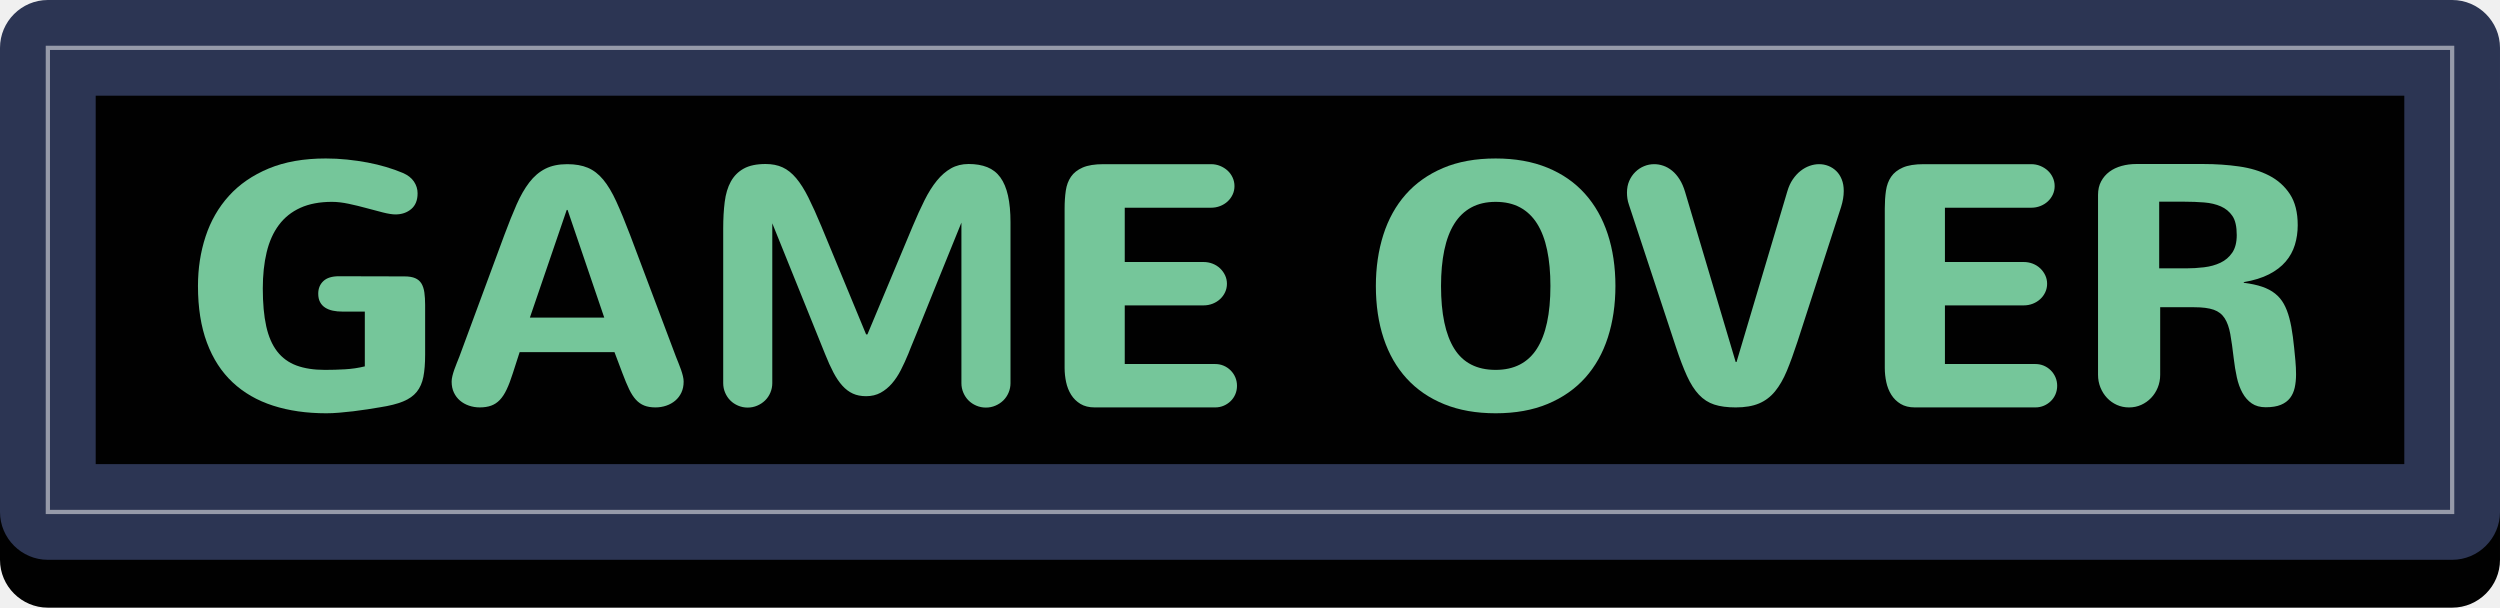
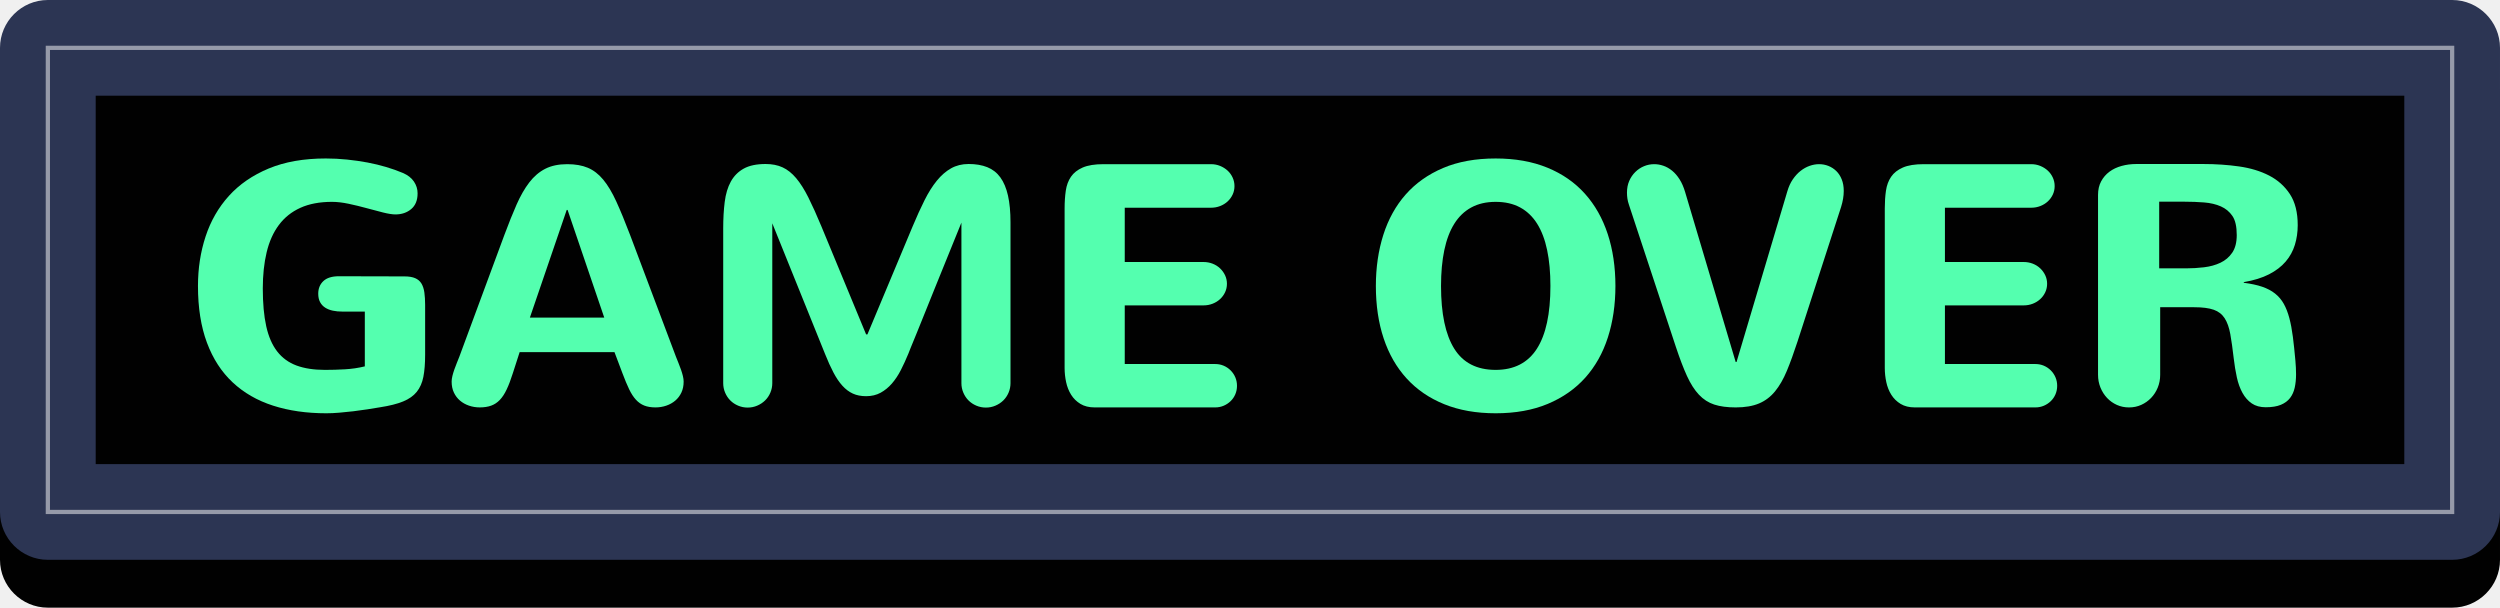
<svg xmlns="http://www.w3.org/2000/svg" version="1.1" id="Layer_1" x="0px" y="0px" width="591.149px" height="143.687px" viewBox="0 0 591.149 143.687" enable-background="new 0 0 591.149 143.687" xml:space="preserve">
  <rect x="22.629" y="33.943" fill="#010101" width="545.891" height="87.114" />
  <path fill="#010101" d="M591.149,132.372c0,6.223-5.091,11.314-11.314,11.314H11.314C5.091,143.687,0,138.595,0,132.372V22.629  c0-6.223,5.091-11.314,11.314-11.314h568.52c6.223,0,11.314,5.091,11.314,11.314V132.372z" />
  <path fill="#2C3553" d="M591.149,121.058c0,6.223-5.091,11.314-11.314,11.314H11.314C5.091,132.372,0,127.281,0,121.058V11.314  C0,5.091,5.091,0,11.314,0h568.52c6.223,0,11.314,5.091,11.314,11.314V121.058z" />
  <rect x="11.315" y="11.314" opacity="0.5" fill="none" stroke="#FFFFFF" stroke-miterlimit="10" width="568.52" height="109.743" />
  <rect x="22.629" y="22.629" fill="#010101" width="545.891" height="87.114" />
-   <path fill="#75C69A" d="M87.887,65.34c-2.535-0.013-5.11-0.02-7.725-0.02c-1.663,0-2.898,0.383-3.703,1.149  c-0.807,0.766-1.209,1.756-1.209,2.971c0,0.792,0.146,1.459,0.437,2c0.29,0.542,0.692,0.978,1.208,1.307  c0.515,0.331,1.115,0.568,1.802,0.713c0.687,0.146,1.439,0.218,2.259,0.218h5.308v12.953c-1.505,0.37-3.057,0.601-4.654,0.693  c-1.599,0.093-3.189,0.139-4.773,0.139c-2.614,0-4.853-0.343-6.714-1.03c-1.862-0.686-3.388-1.795-4.576-3.327  c-1.188-1.531-2.053-3.519-2.594-5.962c-0.542-2.442-0.812-5.42-0.812-8.933c0-3.169,0.304-6.021,0.911-8.556  s1.571-4.687,2.892-6.457c1.32-1.769,3.017-3.123,5.09-4.061c2.073-0.937,4.562-1.406,7.468-1.406c1.188,0,2.501,0.152,3.941,0.456  c1.438,0.304,2.852,0.647,4.238,1.03c1.387,0.383,2.687,0.727,3.901,1.03c1.215,0.304,2.192,0.456,2.932,0.456  c1.479,0,2.72-0.422,3.724-1.268c1.003-0.845,1.505-2.086,1.505-3.724c0-1.003-0.291-1.935-0.871-2.793  c-0.581-0.858-1.466-1.538-2.654-2.04c-1.188-0.501-2.489-0.963-3.901-1.386c-1.413-0.422-2.892-0.779-4.437-1.069  s-3.149-0.521-4.813-0.693c-1.663-0.171-3.341-0.258-5.03-0.258c-5.203,0-9.705,0.792-13.508,2.377s-6.939,3.743-9.408,6.477  c-2.47,2.733-4.305,5.929-5.506,9.586c-1.202,3.658-1.803,7.56-1.803,11.706c0,5.149,0.706,9.619,2.119,13.409  s3.439,6.919,6.081,9.388c2.64,2.469,5.829,4.305,9.566,5.506c3.736,1.202,7.929,1.802,12.576,1.802c0.951,0,1.975-0.046,3.07-0.139  c1.096-0.093,2.205-0.205,3.327-0.336c1.122-0.132,2.225-0.284,3.308-0.456c1.083-0.172,2.1-0.337,3.051-0.495  c2.218-0.343,4.021-0.798,5.407-1.367c1.386-0.567,2.462-1.327,3.229-2.278c0.766-0.951,1.287-2.132,1.564-3.545  c0.277-1.412,0.416-3.149,0.416-5.209V72.093c0-1.109-0.06-2.086-0.179-2.932c-0.119-0.845-0.351-1.551-0.693-2.119  c-0.343-0.567-0.839-0.99-1.485-1.268c-0.647-0.277-1.485-0.416-2.516-0.416C93.01,65.359,90.422,65.353,87.887,65.34z" />
-   <path fill="#75C69A" d="M287.349,96.336c0.713,0,1.38-0.132,2-0.396c0.62-0.264,1.169-0.627,1.645-1.089  c0.476-0.462,0.845-1.003,1.109-1.624c0.264-0.621,0.396-1.288,0.396-2c0-0.713-0.132-1.38-0.396-2  c-0.265-0.62-0.634-1.168-1.109-1.644c-0.476-0.475-1.024-0.845-1.645-1.109c-0.62-0.264-1.287-0.396-2-0.396h-21.391V72.212h18.618  c0.766,0,1.485-0.132,2.158-0.396c0.674-0.264,1.261-0.627,1.763-1.089c0.502-0.462,0.897-1.003,1.188-1.624  c0.29-0.62,0.436-1.288,0.436-2s-0.146-1.38-0.436-2c-0.291-0.62-0.687-1.168-1.188-1.644c-0.502-0.475-1.089-0.845-1.763-1.109  c-0.673-0.264-1.393-0.396-2.158-0.396h-18.618V49.118h20.4c0.766,0,1.485-0.132,2.159-0.396c0.673-0.264,1.261-0.627,1.763-1.089  c0.501-0.461,0.897-1.003,1.188-1.624c0.29-0.62,0.436-1.287,0.436-2c0-0.713-0.146-1.386-0.436-2.02  c-0.291-0.634-0.688-1.182-1.188-1.644c-0.502-0.462-1.09-0.832-1.763-1.109c-0.674-0.277-1.394-0.416-2.159-0.416h-25.432  c-2.06,0-3.697,0.264-4.911,0.792c-1.216,0.529-2.14,1.255-2.773,2.179c-0.634,0.925-1.043,2.027-1.228,3.308  c-0.186,1.281-0.277,2.674-0.277,4.179v37.75c0,1.109,0.118,2.218,0.356,3.328c0.237,1.109,0.634,2.106,1.188,2.991  c0.555,0.885,1.287,1.604,2.198,2.159c0.911,0.555,2.04,0.832,3.387,0.832H287.349z M227.335,90.592  c0,0.792,0.152,1.545,0.456,2.258c0.303,0.713,0.713,1.327,1.228,1.842c0.516,0.515,1.129,0.925,1.843,1.228  c0.713,0.304,1.465,0.456,2.258,0.456c0.792,0,1.545-0.151,2.258-0.456c0.713-0.303,1.333-0.713,1.861-1.228  c0.528-0.515,0.944-1.129,1.248-1.842s0.455-1.466,0.455-2.258V52.604c0-2.482-0.197-4.602-0.594-6.358  c-0.396-1.756-0.997-3.189-1.803-4.298c-0.806-1.109-1.835-1.915-3.09-2.417c-1.254-0.501-2.727-0.752-4.416-0.752  c-1.559,0-2.945,0.343-4.159,1.03c-1.216,0.687-2.338,1.664-3.367,2.931c-1.03,1.268-2.001,2.812-2.912,4.635  s-1.842,3.869-2.792,6.14l-10.695,25.55h-0.317l-10.576-25.55c-1.109-2.667-2.133-4.938-3.07-6.813  c-0.938-1.875-1.901-3.4-2.892-4.575c-0.99-1.175-2.06-2.026-3.209-2.555c-1.148-0.528-2.489-0.792-4.021-0.792  c-2.139,0-3.862,0.363-5.169,1.089c-1.308,0.727-2.324,1.75-3.051,3.07c-0.727,1.321-1.208,2.925-1.445,4.813  c-0.238,1.888-0.356,3.981-0.356,6.278v36.562c0,0.792,0.151,1.545,0.455,2.258s0.713,1.327,1.229,1.842  c0.515,0.515,1.129,0.925,1.842,1.228c0.713,0.304,1.466,0.456,2.258,0.456s1.545-0.151,2.258-0.456  c0.713-0.303,1.333-0.713,1.862-1.228c0.527-0.515,0.943-1.129,1.247-1.842s0.456-1.466,0.456-2.258V52.802L195.091,83.7  c0.66,1.664,1.32,3.123,1.98,4.377c0.66,1.255,1.367,2.298,2.119,3.129c0.753,0.832,1.578,1.453,2.477,1.862  c0.897,0.41,1.94,0.614,3.129,0.614c1.294,0,2.437-0.271,3.427-0.812c0.99-0.541,1.882-1.268,2.674-2.178  c0.792-0.911,1.498-1.974,2.119-3.189c0.62-1.214,1.208-2.496,1.763-3.842l0.515-1.308c0.37-0.897,0.852-2.073,1.446-3.525  c0.594-1.452,1.261-3.103,2-4.952c0.739-1.848,1.506-3.75,2.298-5.704c1.848-4.542,3.947-9.718,6.298-15.528V90.592z   M148.982,55.535c-1.188-3.116-2.271-5.744-3.248-7.883c-0.978-2.139-2.007-3.862-3.09-5.169s-2.298-2.244-3.645-2.812  c-1.347-0.567-2.971-0.852-4.872-0.852c-2.034,0-3.764,0.363-5.189,1.089c-1.426,0.727-2.687,1.802-3.783,3.229  c-1.096,1.426-2.099,3.176-3.01,5.249c-0.911,2.073-1.869,4.456-2.872,7.15l-10.656,28.798c-0.185,0.475-0.383,0.97-0.594,1.485  c-0.212,0.515-0.41,1.037-0.595,1.564c-0.185,0.529-0.336,1.037-0.455,1.525c-0.119,0.489-0.179,0.931-0.179,1.327  c0,0.977,0.179,1.842,0.535,2.594c0.356,0.753,0.838,1.387,1.446,1.901c0.606,0.515,1.312,0.911,2.119,1.188  c0.805,0.277,1.656,0.416,2.555,0.416c1.03,0,1.928-0.139,2.693-0.416s1.446-0.726,2.04-1.347c0.595-0.62,1.136-1.446,1.624-2.476  c0.488-1.03,0.971-2.297,1.446-3.803l1.624-5.031h22.421l1.901,5.031c0.555,1.479,1.075,2.727,1.564,3.744  c0.488,1.017,1.023,1.842,1.604,2.476c0.58,0.634,1.241,1.096,1.98,1.387s1.624,0.436,2.654,0.436c0.897,0,1.749-0.139,2.555-0.416  s1.512-0.673,2.119-1.188c0.607-0.515,1.09-1.148,1.446-1.901c0.356-0.752,0.534-1.617,0.534-2.594c0-0.396-0.06-0.838-0.178-1.327  c-0.119-0.488-0.271-0.997-0.456-1.525c-0.185-0.528-0.383-1.049-0.594-1.564c-0.212-0.515-0.41-1.01-0.595-1.485L148.982,55.535z   M134.207,49.633l8.675,25.471h-17.588l8.715-25.471H134.207z" />
-   <path fill="#75C69A" d="M327.178,80.016c1.229,3.698,3.044,6.86,5.447,9.487c2.402,2.628,5.367,4.654,8.893,6.081  c3.525,1.426,7.572,2.139,12.142,2.139c4.674,0,8.78-0.739,12.319-2.218c3.538-1.479,6.496-3.545,8.873-6.199  c2.377-2.654,4.159-5.829,5.348-9.527c1.188-3.697,1.782-7.75,1.782-12.161c0-4.489-0.607-8.583-1.821-12.28  c-1.216-3.697-3.011-6.873-5.388-9.526c-2.377-2.654-5.335-4.708-8.873-6.16c-3.539-1.452-7.619-2.179-12.24-2.179  c-4.754,0-8.9,0.753-12.438,2.258c-3.539,1.505-6.483,3.592-8.834,6.259c-2.351,2.667-4.113,5.85-5.288,9.546  c-1.175,3.698-1.763,7.725-1.763,12.082C325.336,72.186,325.95,76.319,327.178,80.016z M341.518,59.16  c0.516-2.469,1.301-4.549,2.357-6.239c1.056-1.69,2.396-2.977,4.021-3.862c1.624-0.885,3.545-1.327,5.764-1.327  c2.244,0,4.179,0.442,5.803,1.327c1.624,0.885,2.965,2.172,4.021,3.862c1.056,1.69,1.842,3.77,2.356,6.239  c0.515,2.47,0.772,5.288,0.772,8.458c0,6.575-1.069,11.527-3.209,14.854c-2.139,3.327-5.387,4.991-9.744,4.991  c-4.437,0-7.698-1.67-9.784-5.011c-2.087-3.34-3.13-8.285-3.13-14.834C340.745,64.448,341.003,61.63,341.518,59.16z" />
-   <path fill="#75C69A" d="M510.561,63.458V47.692h5.981c1.61,0,3.162,0.06,4.654,0.178c1.491,0.119,2.806,0.43,3.941,0.931  c1.135,0.502,2.046,1.254,2.733,2.258c0.687,1.004,1.03,2.509,1.03,4.516c0,1.743-0.357,3.136-1.07,4.179  c-0.713,1.043-1.644,1.836-2.792,2.377c-1.149,0.542-2.437,0.898-3.862,1.069c-1.427,0.172-2.853,0.257-4.278,0.257H510.561z   M510.799,72.648h8.041c1.954,0,3.492,0.198,4.615,0.594c1.122,0.396,1.987,1.07,2.595,2.021s1.05,2.198,1.327,3.743  s0.548,3.466,0.812,5.764c0.185,1.584,0.43,3.07,0.733,4.457c0.303,1.386,0.746,2.608,1.327,3.664  c0.58,1.057,1.313,1.888,2.198,2.496c0.885,0.608,1.986,0.911,3.308,0.911c1.452,0,2.641-0.191,3.565-0.574  c0.924-0.383,1.649-0.917,2.179-1.604c0.527-0.687,0.897-1.505,1.108-2.456s0.317-1.994,0.317-3.129c0-0.528-0.014-1.062-0.04-1.604  c-0.026-0.541-0.066-1.103-0.118-1.684c-0.186-2.086-0.384-3.955-0.595-5.605c-0.212-1.65-0.489-3.123-0.832-4.417  s-0.779-2.417-1.307-3.367c-0.529-0.951-1.215-1.763-2.061-2.436c-0.845-0.673-1.868-1.214-3.069-1.624  c-1.202-0.409-2.648-0.719-4.338-0.931v-0.158c2.351-0.396,4.338-1.01,5.962-1.842c1.624-0.832,2.938-1.835,3.941-3.01  c1.003-1.175,1.729-2.496,2.179-3.961c0.448-1.466,0.673-3.017,0.673-4.654c0-3.011-0.613-5.453-1.842-7.329  c-1.228-1.875-2.865-3.34-4.912-4.397c-2.046-1.056-4.416-1.775-7.11-2.159c-2.693-0.382-5.506-0.574-8.438-0.574h-15.884  c-1.215,0-2.371,0.152-3.467,0.456s-2.054,0.759-2.871,1.366c-0.819,0.608-1.473,1.367-1.961,2.278  c-0.489,0.911-0.733,1.975-0.733,3.189v42.543c0,1.083,0.191,2.093,0.574,3.031s0.904,1.756,1.565,2.456  c0.659,0.7,1.432,1.248,2.317,1.644c0.884,0.396,1.842,0.594,2.871,0.594c1.03,0,1.987-0.198,2.872-0.594s1.664-0.944,2.338-1.644  c0.673-0.699,1.201-1.518,1.584-2.456s0.574-1.947,0.574-3.031V72.648z M481.288,96.336c0.713,0,1.38-0.132,2-0.396  c0.62-0.264,1.169-0.627,1.645-1.089c0.476-0.462,0.845-1.003,1.109-1.624c0.264-0.621,0.396-1.288,0.396-2  c0-0.713-0.132-1.38-0.396-2c-0.265-0.62-0.634-1.168-1.109-1.644c-0.476-0.475-1.024-0.845-1.645-1.109  c-0.62-0.264-1.287-0.396-2-0.396h-21.391V72.212h18.618c0.766,0,1.485-0.132,2.158-0.396c0.674-0.264,1.261-0.627,1.763-1.089  c0.502-0.462,0.897-1.003,1.188-1.624c0.29-0.62,0.436-1.288,0.436-2s-0.146-1.38-0.436-2c-0.291-0.62-0.687-1.168-1.188-1.644  c-0.502-0.475-1.089-0.845-1.763-1.109c-0.673-0.264-1.393-0.396-2.158-0.396h-18.618V49.118h20.4c0.766,0,1.485-0.132,2.159-0.396  c0.673-0.264,1.261-0.627,1.763-1.089c0.501-0.461,0.897-1.003,1.188-1.624c0.29-0.62,0.436-1.287,0.436-2  c0-0.713-0.146-1.386-0.436-2.02c-0.291-0.634-0.688-1.182-1.188-1.644c-0.502-0.462-1.09-0.832-1.763-1.109  c-0.674-0.277-1.394-0.416-2.159-0.416h-25.432c-2.06,0-3.697,0.264-4.911,0.792c-1.216,0.529-2.14,1.255-2.773,2.179  c-0.634,0.925-1.043,2.027-1.228,3.308c-0.186,1.281-0.277,2.674-0.277,4.179v37.75c0,1.109,0.118,2.218,0.356,3.328  c0.237,1.109,0.634,2.106,1.188,2.991c0.555,0.885,1.287,1.604,2.198,2.159c0.911,0.555,2.04,0.832,3.387,0.832H481.288z   M398.459,45.395c-0.344-1.162-0.779-2.159-1.308-2.991c-0.528-0.832-1.116-1.512-1.763-2.04c-0.647-0.528-1.334-0.917-2.06-1.169  c-0.727-0.25-1.446-0.376-2.159-0.376c-0.846,0-1.65,0.158-2.416,0.475c-0.767,0.317-1.453,0.772-2.061,1.367  s-1.089,1.301-1.445,2.119c-0.356,0.819-0.535,1.743-0.535,2.773c0,0.449,0.033,0.911,0.1,1.387c0.065,0.475,0.19,0.977,0.376,1.505  l11.052,33.473c0.924,2.799,1.809,5.124,2.654,6.972c0.845,1.849,1.788,3.328,2.832,4.437c1.043,1.109,2.251,1.889,3.625,2.337  c1.372,0.449,3.062,0.673,5.07,0.673c2.191,0,4.026-0.31,5.506-0.931c1.479-0.621,2.746-1.578,3.803-2.872  c1.056-1.293,1.986-2.912,2.793-4.853c0.805-1.941,1.644-4.245,2.515-6.913l10.3-31.809c0.422-1.347,0.634-2.614,0.634-3.803  c0-1.03-0.158-1.941-0.476-2.733c-0.316-0.792-0.746-1.452-1.287-1.98c-0.542-0.528-1.163-0.931-1.862-1.208  c-0.7-0.277-1.433-0.416-2.198-0.416c-0.739,0-1.485,0.132-2.238,0.396c-0.752,0.264-1.466,0.661-2.139,1.188  c-0.674,0.528-1.287,1.195-1.842,2c-0.555,0.806-0.99,1.763-1.308,2.872l-12.003,40.326h-0.197L398.459,45.395z" />
+   <path fill="#54ffaf" d="M87.887,65.34c-2.535-0.013-5.11-0.02-7.725-0.02c-1.663,0-2.898,0.383-3.703,1.149  c-0.807,0.766-1.209,1.756-1.209,2.971c0,0.792,0.146,1.459,0.437,2c0.29,0.542,0.692,0.978,1.208,1.307  c0.515,0.331,1.115,0.568,1.802,0.713c0.687,0.146,1.439,0.218,2.259,0.218h5.308v12.953c-1.505,0.37-3.057,0.601-4.654,0.693  c-1.599,0.093-3.189,0.139-4.773,0.139c-2.614,0-4.853-0.343-6.714-1.03c-1.862-0.686-3.388-1.795-4.576-3.327  c-1.188-1.531-2.053-3.519-2.594-5.962c-0.542-2.442-0.812-5.42-0.812-8.933c0-3.169,0.304-6.021,0.911-8.556  s1.571-4.687,2.892-6.457c1.32-1.769,3.017-3.123,5.09-4.061c2.073-0.937,4.562-1.406,7.468-1.406c1.188,0,2.501,0.152,3.941,0.456  c1.438,0.304,2.852,0.647,4.238,1.03c1.387,0.383,2.687,0.727,3.901,1.03c1.215,0.304,2.192,0.456,2.932,0.456  c1.479,0,2.72-0.422,3.724-1.268c1.003-0.845,1.505-2.086,1.505-3.724c0-1.003-0.291-1.935-0.871-2.793  c-0.581-0.858-1.466-1.538-2.654-2.04c-1.188-0.501-2.489-0.963-3.901-1.386c-1.413-0.422-2.892-0.779-4.437-1.069  s-3.149-0.521-4.813-0.693c-1.663-0.171-3.341-0.258-5.03-0.258c-5.203,0-9.705,0.792-13.508,2.377s-6.939,3.743-9.408,6.477  c-2.47,2.733-4.305,5.929-5.506,9.586c-1.202,3.658-1.803,7.56-1.803,11.706c0,5.149,0.706,9.619,2.119,13.409  s3.439,6.919,6.081,9.388c2.64,2.469,5.829,4.305,9.566,5.506c3.736,1.202,7.929,1.802,12.576,1.802c0.951,0,1.975-0.046,3.07-0.139  c1.096-0.093,2.205-0.205,3.327-0.336c1.122-0.132,2.225-0.284,3.308-0.456c1.083-0.172,2.1-0.337,3.051-0.495  c2.218-0.343,4.021-0.798,5.407-1.367c1.386-0.567,2.462-1.327,3.229-2.278c0.766-0.951,1.287-2.132,1.564-3.545  c0.277-1.412,0.416-3.149,0.416-5.209V72.093c0-1.109-0.06-2.086-0.179-2.932c-0.119-0.845-0.351-1.551-0.693-2.119  c-0.343-0.567-0.839-0.99-1.485-1.268c-0.647-0.277-1.485-0.416-2.516-0.416C93.01,65.359,90.422,65.353,87.887,65.34z" />
+   <path fill="#54ffaf" d="M287.349,96.336c0.713,0,1.38-0.132,2-0.396c0.62-0.264,1.169-0.627,1.645-1.089  c0.476-0.462,0.845-1.003,1.109-1.624c0.264-0.621,0.396-1.288,0.396-2c0-0.713-0.132-1.38-0.396-2  c-0.265-0.62-0.634-1.168-1.109-1.644c-0.476-0.475-1.024-0.845-1.645-1.109c-0.62-0.264-1.287-0.396-2-0.396h-21.391V72.212h18.618  c0.766,0,1.485-0.132,2.158-0.396c0.674-0.264,1.261-0.627,1.763-1.089c0.502-0.462,0.897-1.003,1.188-1.624  c0.29-0.62,0.436-1.288,0.436-2s-0.146-1.38-0.436-2c-0.291-0.62-0.687-1.168-1.188-1.644c-0.502-0.475-1.089-0.845-1.763-1.109  c-0.673-0.264-1.393-0.396-2.158-0.396h-18.618V49.118h20.4c0.766,0,1.485-0.132,2.159-0.396c0.673-0.264,1.261-0.627,1.763-1.089  c0.501-0.461,0.897-1.003,1.188-1.624c0.29-0.62,0.436-1.287,0.436-2c0-0.713-0.146-1.386-0.436-2.02  c-0.291-0.634-0.688-1.182-1.188-1.644c-0.502-0.462-1.09-0.832-1.763-1.109c-0.674-0.277-1.394-0.416-2.159-0.416h-25.432  c-2.06,0-3.697,0.264-4.911,0.792c-1.216,0.529-2.14,1.255-2.773,2.179c-0.634,0.925-1.043,2.027-1.228,3.308  c-0.186,1.281-0.277,2.674-0.277,4.179v37.75c0,1.109,0.118,2.218,0.356,3.328c0.237,1.109,0.634,2.106,1.188,2.991  c0.555,0.885,1.287,1.604,2.198,2.159c0.911,0.555,2.04,0.832,3.387,0.832H287.349z M227.335,90.592  c0,0.792,0.152,1.545,0.456,2.258c0.303,0.713,0.713,1.327,1.228,1.842c0.516,0.515,1.129,0.925,1.843,1.228  c0.713,0.304,1.465,0.456,2.258,0.456c0.792,0,1.545-0.151,2.258-0.456c0.713-0.303,1.333-0.713,1.861-1.228  c0.528-0.515,0.944-1.129,1.248-1.842s0.455-1.466,0.455-2.258V52.604c0-2.482-0.197-4.602-0.594-6.358  c-0.396-1.756-0.997-3.189-1.803-4.298c-0.806-1.109-1.835-1.915-3.09-2.417c-1.254-0.501-2.727-0.752-4.416-0.752  c-1.559,0-2.945,0.343-4.159,1.03c-1.216,0.687-2.338,1.664-3.367,2.931c-1.03,1.268-2.001,2.812-2.912,4.635  s-1.842,3.869-2.792,6.14l-10.695,25.55h-0.317l-10.576-25.55c-1.109-2.667-2.133-4.938-3.07-6.813  c-0.938-1.875-1.901-3.4-2.892-4.575c-0.99-1.175-2.06-2.026-3.209-2.555c-1.148-0.528-2.489-0.792-4.021-0.792  c-2.139,0-3.862,0.363-5.169,1.089c-1.308,0.727-2.324,1.75-3.051,3.07c-0.727,1.321-1.208,2.925-1.445,4.813  c-0.238,1.888-0.356,3.981-0.356,6.278v36.562c0,0.792,0.151,1.545,0.455,2.258s0.713,1.327,1.229,1.842  c0.515,0.515,1.129,0.925,1.842,1.228c0.713,0.304,1.466,0.456,2.258,0.456s1.545-0.151,2.258-0.456  c0.713-0.303,1.333-0.713,1.862-1.228c0.527-0.515,0.943-1.129,1.247-1.842s0.456-1.466,0.456-2.258V52.802L195.091,83.7  c0.66,1.664,1.32,3.123,1.98,4.377c0.66,1.255,1.367,2.298,2.119,3.129c0.753,0.832,1.578,1.453,2.477,1.862  c0.897,0.41,1.94,0.614,3.129,0.614c1.294,0,2.437-0.271,3.427-0.812c0.99-0.541,1.882-1.268,2.674-2.178  c0.792-0.911,1.498-1.974,2.119-3.189c0.62-1.214,1.208-2.496,1.763-3.842l0.515-1.308c0.37-0.897,0.852-2.073,1.446-3.525  c0.594-1.452,1.261-3.103,2-4.952c0.739-1.848,1.506-3.75,2.298-5.704c1.848-4.542,3.947-9.718,6.298-15.528V90.592z   M148.982,55.535c-1.188-3.116-2.271-5.744-3.248-7.883c-0.978-2.139-2.007-3.862-3.09-5.169s-2.298-2.244-3.645-2.812  c-1.347-0.567-2.971-0.852-4.872-0.852c-2.034,0-3.764,0.363-5.189,1.089c-1.426,0.727-2.687,1.802-3.783,3.229  c-1.096,1.426-2.099,3.176-3.01,5.249c-0.911,2.073-1.869,4.456-2.872,7.15l-10.656,28.798c-0.185,0.475-0.383,0.97-0.594,1.485  c-0.212,0.515-0.41,1.037-0.595,1.564c-0.185,0.529-0.336,1.037-0.455,1.525c-0.119,0.489-0.179,0.931-0.179,1.327  c0,0.977,0.179,1.842,0.535,2.594c0.356,0.753,0.838,1.387,1.446,1.901c0.606,0.515,1.312,0.911,2.119,1.188  c0.805,0.277,1.656,0.416,2.555,0.416c1.03,0,1.928-0.139,2.693-0.416s1.446-0.726,2.04-1.347c0.595-0.62,1.136-1.446,1.624-2.476  c0.488-1.03,0.971-2.297,1.446-3.803l1.624-5.031h22.421l1.901,5.031c0.555,1.479,1.075,2.727,1.564,3.744  c0.488,1.017,1.023,1.842,1.604,2.476c0.58,0.634,1.241,1.096,1.98,1.387s1.624,0.436,2.654,0.436c0.897,0,1.749-0.139,2.555-0.416  s1.512-0.673,2.119-1.188c0.607-0.515,1.09-1.148,1.446-1.901c0.356-0.752,0.534-1.617,0.534-2.594c0-0.396-0.06-0.838-0.178-1.327  c-0.119-0.488-0.271-0.997-0.456-1.525c-0.185-0.528-0.383-1.049-0.594-1.564c-0.212-0.515-0.41-1.01-0.595-1.485L148.982,55.535z   M134.207,49.633l8.675,25.471h-17.588l8.715-25.471H134.207z" />
+   <path fill="#54ffaf" d="M327.178,80.016c1.229,3.698,3.044,6.86,5.447,9.487c2.402,2.628,5.367,4.654,8.893,6.081  c3.525,1.426,7.572,2.139,12.142,2.139c4.674,0,8.78-0.739,12.319-2.218c3.538-1.479,6.496-3.545,8.873-6.199  c2.377-2.654,4.159-5.829,5.348-9.527c1.188-3.697,1.782-7.75,1.782-12.161c0-4.489-0.607-8.583-1.821-12.28  c-1.216-3.697-3.011-6.873-5.388-9.526c-2.377-2.654-5.335-4.708-8.873-6.16c-3.539-1.452-7.619-2.179-12.24-2.179  c-4.754,0-8.9,0.753-12.438,2.258c-3.539,1.505-6.483,3.592-8.834,6.259c-2.351,2.667-4.113,5.85-5.288,9.546  c-1.175,3.698-1.763,7.725-1.763,12.082C325.336,72.186,325.95,76.319,327.178,80.016z M341.518,59.16  c0.516-2.469,1.301-4.549,2.357-6.239c1.056-1.69,2.396-2.977,4.021-3.862c1.624-0.885,3.545-1.327,5.764-1.327  c2.244,0,4.179,0.442,5.803,1.327c1.624,0.885,2.965,2.172,4.021,3.862c1.056,1.69,1.842,3.77,2.356,6.239  c0.515,2.47,0.772,5.288,0.772,8.458c0,6.575-1.069,11.527-3.209,14.854c-2.139,3.327-5.387,4.991-9.744,4.991  c-4.437,0-7.698-1.67-9.784-5.011c-2.087-3.34-3.13-8.285-3.13-14.834C340.745,64.448,341.003,61.63,341.518,59.16z" />
+   <path fill="#54ffaf" d="M510.561,63.458V47.692h5.981c1.61,0,3.162,0.06,4.654,0.178c1.491,0.119,2.806,0.43,3.941,0.931  c1.135,0.502,2.046,1.254,2.733,2.258c0.687,1.004,1.03,2.509,1.03,4.516c0,1.743-0.357,3.136-1.07,4.179  c-0.713,1.043-1.644,1.836-2.792,2.377c-1.149,0.542-2.437,0.898-3.862,1.069c-1.427,0.172-2.853,0.257-4.278,0.257H510.561z   M510.799,72.648h8.041c1.954,0,3.492,0.198,4.615,0.594c1.122,0.396,1.987,1.07,2.595,2.021s1.05,2.198,1.327,3.743  s0.548,3.466,0.812,5.764c0.185,1.584,0.43,3.07,0.733,4.457c0.303,1.386,0.746,2.608,1.327,3.664  c0.58,1.057,1.313,1.888,2.198,2.496c0.885,0.608,1.986,0.911,3.308,0.911c1.452,0,2.641-0.191,3.565-0.574  c0.924-0.383,1.649-0.917,2.179-1.604c0.527-0.687,0.897-1.505,1.108-2.456s0.317-1.994,0.317-3.129c0-0.528-0.014-1.062-0.04-1.604  c-0.026-0.541-0.066-1.103-0.118-1.684c-0.186-2.086-0.384-3.955-0.595-5.605c-0.212-1.65-0.489-3.123-0.832-4.417  s-0.779-2.417-1.307-3.367c-0.529-0.951-1.215-1.763-2.061-2.436c-0.845-0.673-1.868-1.214-3.069-1.624  c-1.202-0.409-2.648-0.719-4.338-0.931v-0.158c2.351-0.396,4.338-1.01,5.962-1.842c1.624-0.832,2.938-1.835,3.941-3.01  c1.003-1.175,1.729-2.496,2.179-3.961c0.448-1.466,0.673-3.017,0.673-4.654c0-3.011-0.613-5.453-1.842-7.329  c-1.228-1.875-2.865-3.34-4.912-4.397c-2.046-1.056-4.416-1.775-7.11-2.159c-2.693-0.382-5.506-0.574-8.438-0.574h-15.884  c-1.215,0-2.371,0.152-3.467,0.456s-2.054,0.759-2.871,1.366c-0.819,0.608-1.473,1.367-1.961,2.278  c-0.489,0.911-0.733,1.975-0.733,3.189v42.543c0,1.083,0.191,2.093,0.574,3.031s0.904,1.756,1.565,2.456  c0.659,0.7,1.432,1.248,2.317,1.644c0.884,0.396,1.842,0.594,2.871,0.594c1.03,0,1.987-0.198,2.872-0.594s1.664-0.944,2.338-1.644  c0.673-0.699,1.201-1.518,1.584-2.456s0.574-1.947,0.574-3.031V72.648z M481.288,96.336c0.713,0,1.38-0.132,2-0.396  c0.62-0.264,1.169-0.627,1.645-1.089c0.476-0.462,0.845-1.003,1.109-1.624c0.264-0.621,0.396-1.288,0.396-2  c0-0.713-0.132-1.38-0.396-2c-0.265-0.62-0.634-1.168-1.109-1.644c-0.476-0.475-1.024-0.845-1.645-1.109  c-0.62-0.264-1.287-0.396-2-0.396h-21.391V72.212h18.618c0.766,0,1.485-0.132,2.158-0.396c0.674-0.264,1.261-0.627,1.763-1.089  c0.502-0.462,0.897-1.003,1.188-1.624c0.29-0.62,0.436-1.288,0.436-2s-0.146-1.38-0.436-2c-0.291-0.62-0.687-1.168-1.188-1.644  c-0.502-0.475-1.089-0.845-1.763-1.109c-0.673-0.264-1.393-0.396-2.158-0.396h-18.618V49.118h20.4c0.766,0,1.485-0.132,2.159-0.396  c0.673-0.264,1.261-0.627,1.763-1.089c0.501-0.461,0.897-1.003,1.188-1.624c0.29-0.62,0.436-1.287,0.436-2  c0-0.713-0.146-1.386-0.436-2.02c-0.291-0.634-0.688-1.182-1.188-1.644c-0.502-0.462-1.09-0.832-1.763-1.109  c-0.674-0.277-1.394-0.416-2.159-0.416h-25.432c-2.06,0-3.697,0.264-4.911,0.792c-1.216,0.529-2.14,1.255-2.773,2.179  c-0.634,0.925-1.043,2.027-1.228,3.308c-0.186,1.281-0.277,2.674-0.277,4.179v37.75c0,1.109,0.118,2.218,0.356,3.328  c0.237,1.109,0.634,2.106,1.188,2.991c0.555,0.885,1.287,1.604,2.198,2.159c0.911,0.555,2.04,0.832,3.387,0.832H481.288z   M398.459,45.395c-0.344-1.162-0.779-2.159-1.308-2.991c-0.528-0.832-1.116-1.512-1.763-2.04c-0.647-0.528-1.334-0.917-2.06-1.169  c-0.727-0.25-1.446-0.376-2.159-0.376c-0.846,0-1.65,0.158-2.416,0.475c-0.767,0.317-1.453,0.772-2.061,1.367  s-1.089,1.301-1.445,2.119c-0.356,0.819-0.535,1.743-0.535,2.773c0,0.449,0.033,0.911,0.1,1.387c0.065,0.475,0.19,0.977,0.376,1.505  l11.052,33.473c0.924,2.799,1.809,5.124,2.654,6.972c0.845,1.849,1.788,3.328,2.832,4.437c1.043,1.109,2.251,1.889,3.625,2.337  c1.372,0.449,3.062,0.673,5.07,0.673c2.191,0,4.026-0.31,5.506-0.931c1.479-0.621,2.746-1.578,3.803-2.872  c1.056-1.293,1.986-2.912,2.793-4.853c0.805-1.941,1.644-4.245,2.515-6.913l10.3-31.809c0.422-1.347,0.634-2.614,0.634-3.803  c0-1.03-0.158-1.941-0.476-2.733c-0.316-0.792-0.746-1.452-1.287-1.98c-0.542-0.528-1.163-0.931-1.862-1.208  c-0.7-0.277-1.433-0.416-2.198-0.416c-0.739,0-1.485,0.132-2.238,0.396c-0.752,0.264-1.466,0.661-2.139,1.188  c-0.674,0.528-1.287,1.195-1.842,2c-0.555,0.806-0.99,1.763-1.308,2.872l-12.003,40.326h-0.197L398.459,45.395z" />
</svg>
